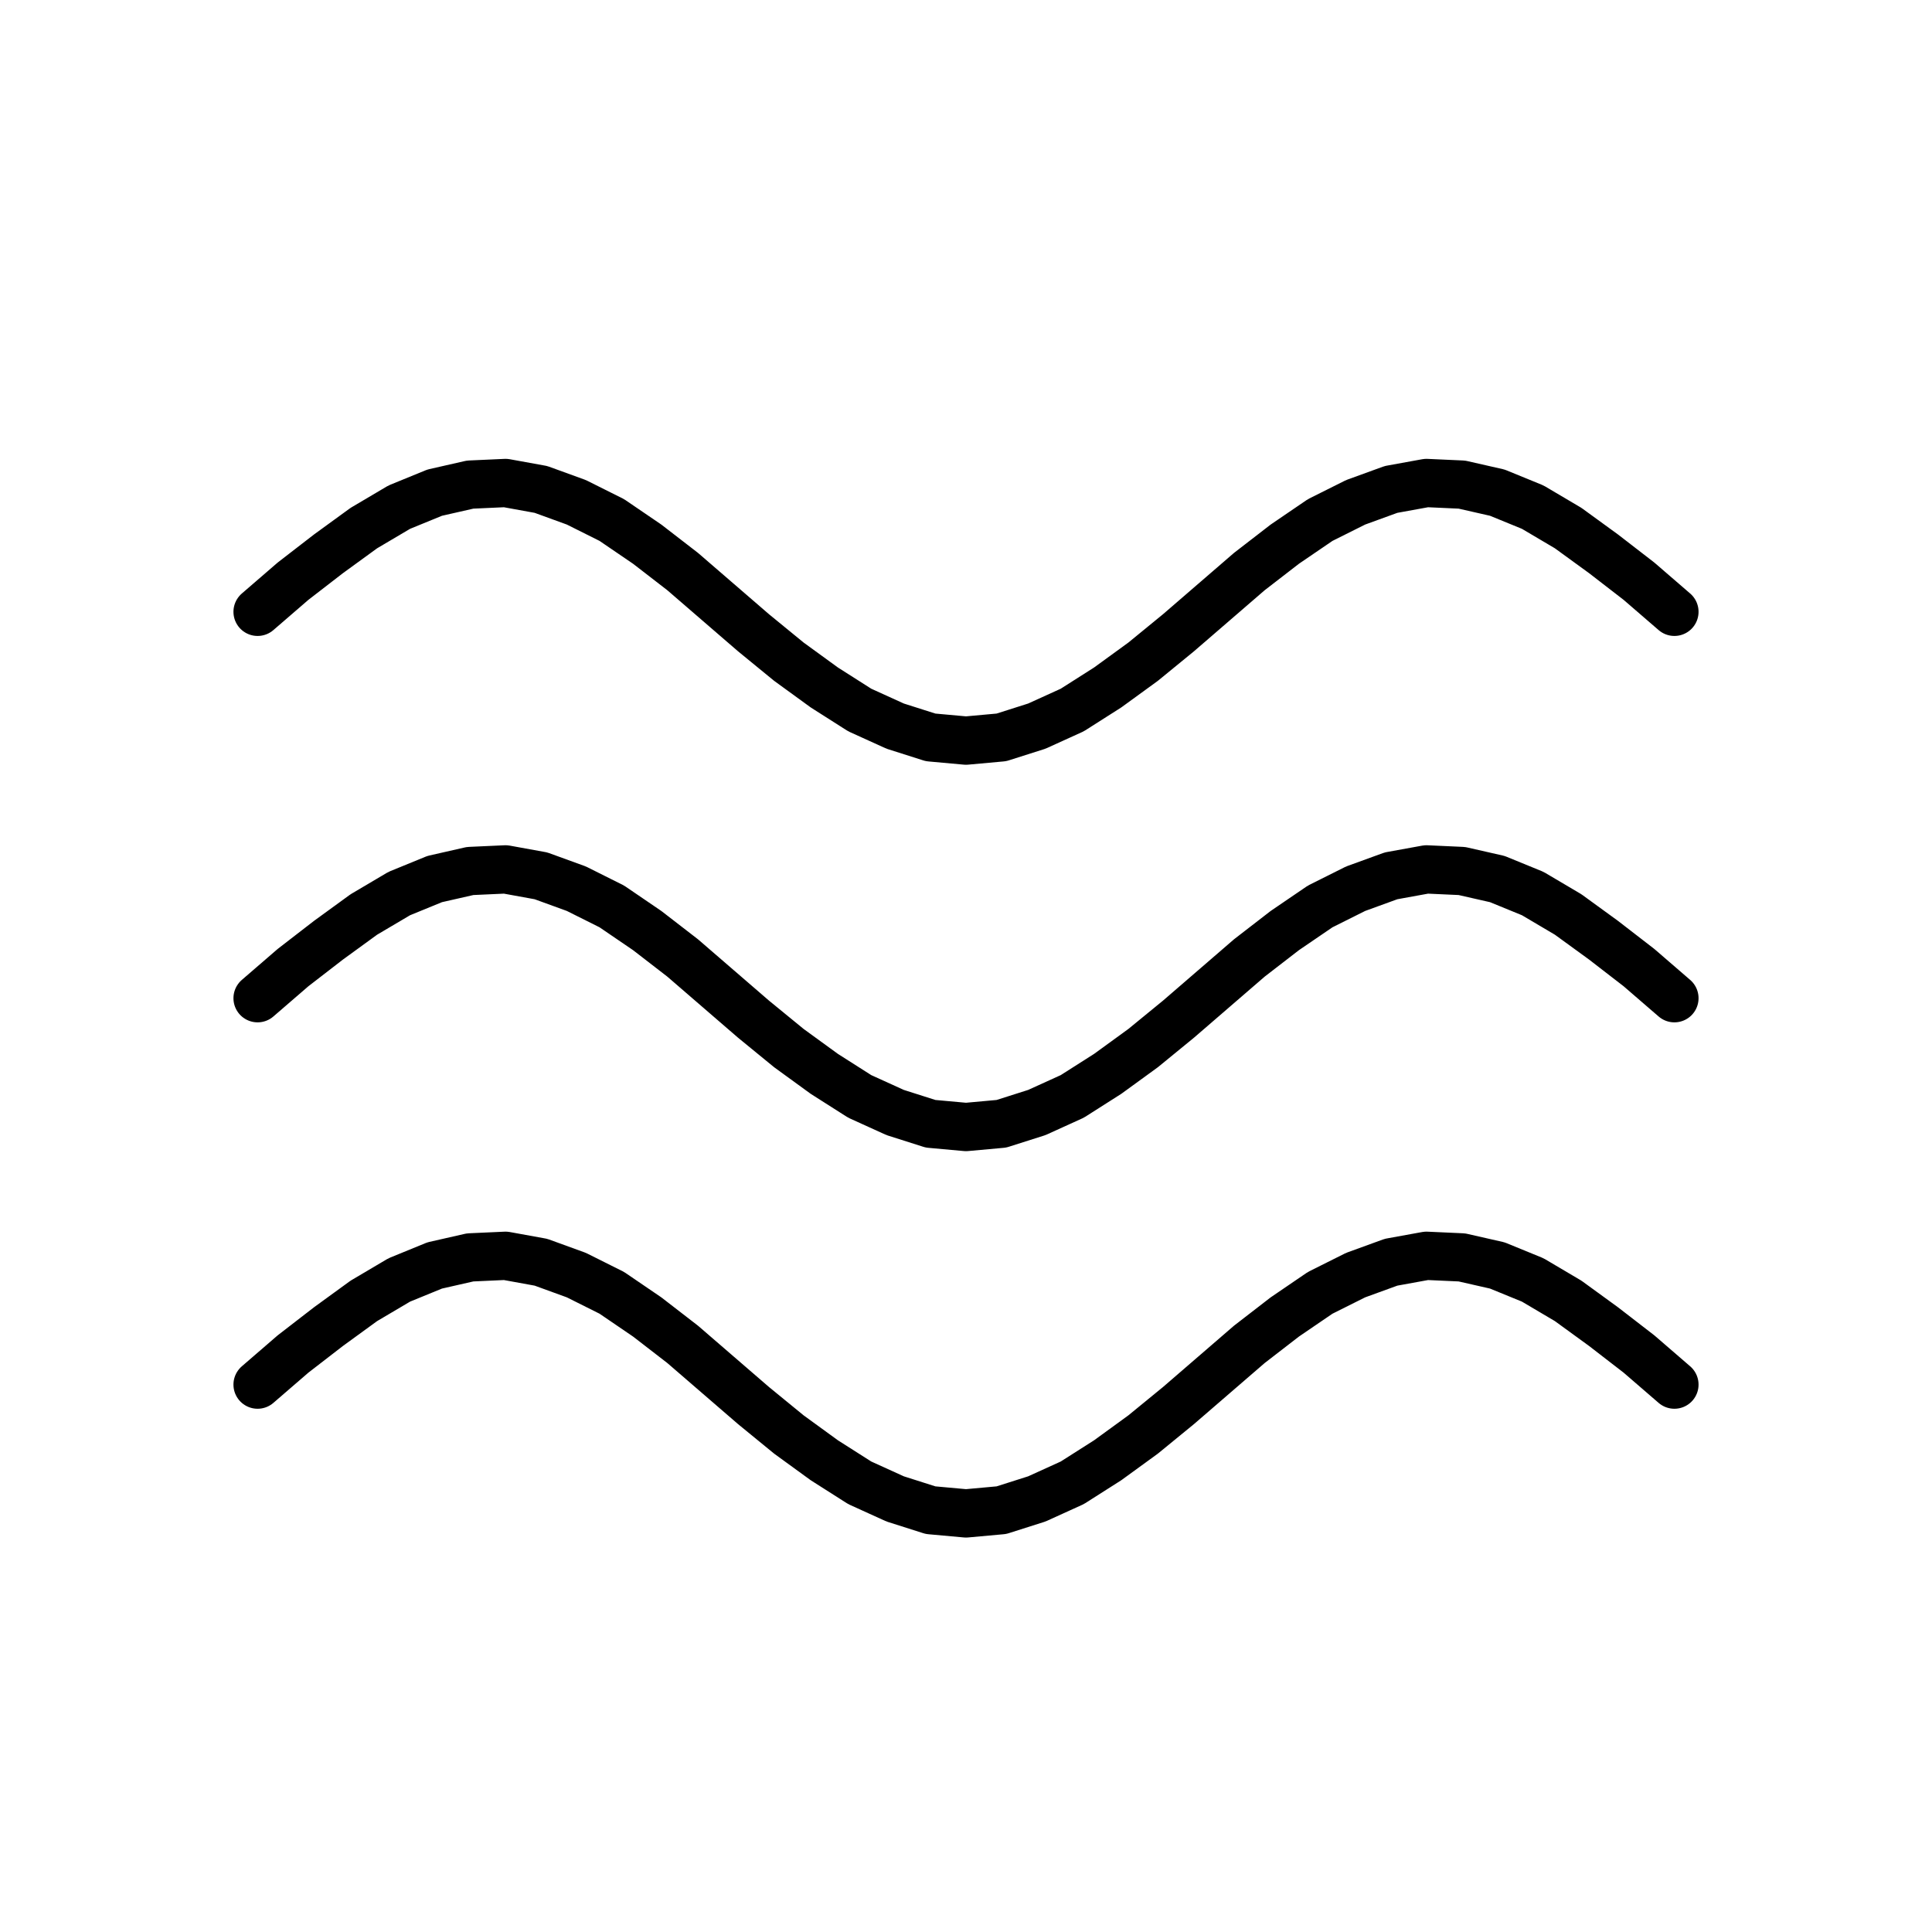
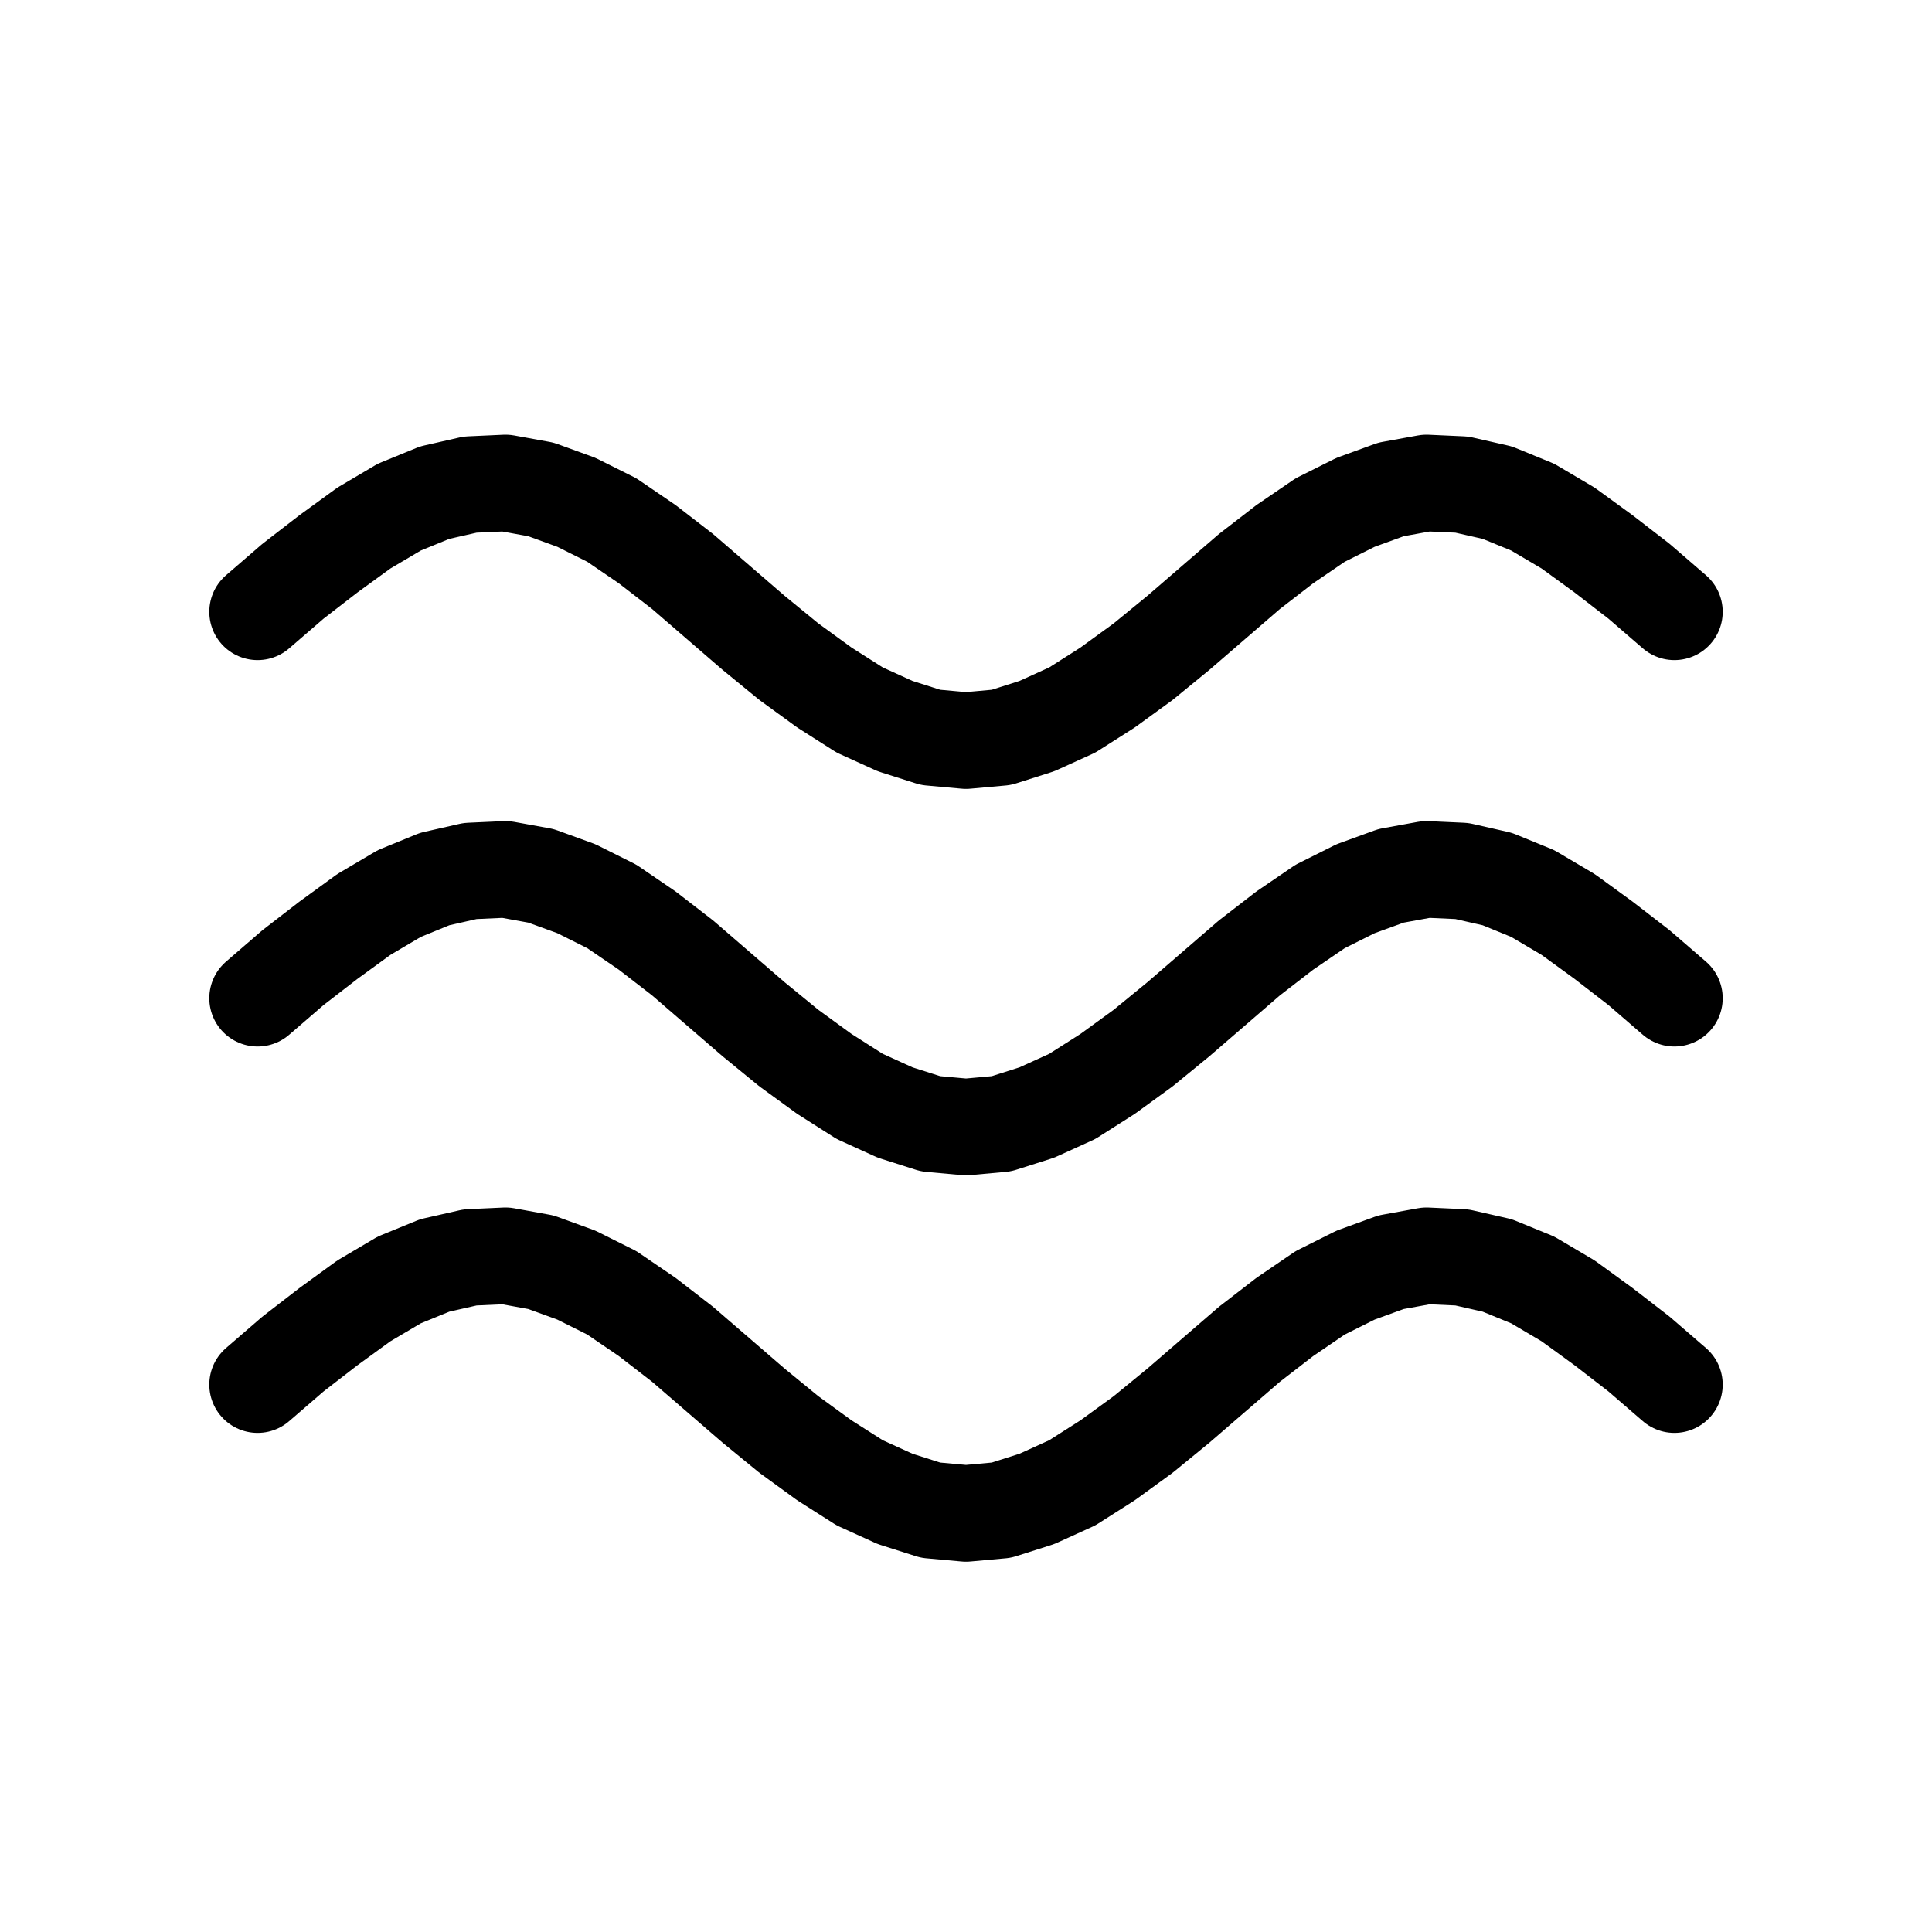
<svg xmlns="http://www.w3.org/2000/svg" viewBox="0 0 120 120" fill="none" stroke="currentColor" stroke-linecap="round" stroke-linejoin="round" aria-hidden="true">
-   <path d="M16.0,38.0 L18.2,36.1 L20.4,34.4 L22.6,32.8 L24.8,31.5 L27.0,30.6 L29.2,30.1 L31.4,30.0 L33.6,30.4 L35.8,31.2 L38.0,32.3 L40.2,33.8 L42.4,35.5 L44.6,37.4 L46.8,39.3 L49.0,41.1 L51.2,42.7 L53.4,44.1 L55.6,45.1 L57.8,45.8 L60.0,46.0 L62.2,45.8 L64.4,45.1 L66.6,44.1 L68.8,42.7 L71.0,41.1 L73.2,39.3 L75.4,37.4 L77.6,35.5 L79.8,33.8 L82.0,32.3 L84.2,31.2 L86.4,30.4 L88.6,30.0 L90.8,30.1 L93.0,30.6 L95.2,31.5 L97.4,32.8 L99.6,34.4 L101.8,36.1 L104.0,38.0" stroke-width="3" />
-   <path d="M16.0,62.0 L18.2,60.1 L20.4,58.4 L22.6,56.8 L24.8,55.5 L27.0,54.6 L29.2,54.1 L31.4,54.0 L33.6,54.4 L35.8,55.2 L38.0,56.3 L40.2,57.8 L42.4,59.5 L44.6,61.4 L46.8,63.3 L49.0,65.1 L51.2,66.7 L53.4,68.1 L55.6,69.1 L57.8,69.8 L60.0,70.0 L62.2,69.8 L64.4,69.1 L66.6,68.1 L68.8,66.7 L71.0,65.1 L73.2,63.3 L75.4,61.4 L77.6,59.5 L79.8,57.8 L82.0,56.3 L84.2,55.2 L86.4,54.4 L88.6,54.0 L90.8,54.1 L93.0,54.6 L95.2,55.5 L97.4,56.8 L99.6,58.4 L101.8,60.1 L104.0,62.0" stroke-width="3" />
-   <path d="M16.0,86.0 L18.2,84.1 L20.4,82.4 L22.6,80.8 L24.8,79.5 L27.0,78.6 L29.2,78.1 L31.4,78.0 L33.6,78.4 L35.8,79.2 L38.0,80.3 L40.2,81.8 L42.4,83.5 L44.6,85.4 L46.8,87.3 L49.0,89.1 L51.2,90.7 L53.4,92.1 L55.6,93.1 L57.8,93.8 L60.0,94.0 L62.2,93.8 L64.4,93.1 L66.6,92.1 L68.8,90.7 L71.0,89.1 L73.2,87.3 L75.4,85.4 L77.6,83.5 L79.8,81.8 L82.0,80.3 L84.2,79.2 L86.4,78.4 L88.6,78.0 L90.8,78.1 L93.0,78.6 L95.2,79.5 L97.4,80.8 L99.6,82.4 L101.8,84.1 L104.0,86.0" stroke-width="3" />
+   <path d="M16.0,38.0 L18.2,36.1 L20.4,34.4 L22.6,32.8 L24.8,31.5 L27.0,30.6 L29.2,30.1 L31.4,30.0 L33.6,30.4 L35.8,31.2 L38.0,32.3 L40.2,33.8 L42.4,35.5 L44.6,37.4 L46.8,39.3 L49.0,41.1 L51.2,42.7 L53.4,44.1 L55.6,45.1 L57.8,45.8 L60.0,46.0 L62.2,45.8 L64.4,45.1 L66.6,44.1 L68.8,42.7 L71.0,41.1 L73.2,39.3 L75.4,37.4 L77.6,35.5 L79.8,33.8 L82.0,32.3 L84.2,31.2 L86.4,30.4 L88.6,30.0 L90.8,30.1 L93.0,30.6 L95.2,31.5 L97.4,32.8 L99.6,34.4 L101.8,36.1 L104.0,38.0" stroke-width="6" />
+   <path d="M16.0,62.0 L18.2,60.1 L20.4,58.4 L22.6,56.8 L24.8,55.5 L27.0,54.6 L29.2,54.1 L31.4,54.0 L33.6,54.4 L35.8,55.2 L38.0,56.3 L40.2,57.8 L42.4,59.5 L44.6,61.4 L46.8,63.3 L49.0,65.1 L51.2,66.7 L53.4,68.1 L55.6,69.1 L57.8,69.8 L60.0,70.0 L62.2,69.8 L64.4,69.1 L66.6,68.1 L68.8,66.7 L71.0,65.1 L73.2,63.3 L75.4,61.4 L77.6,59.5 L79.8,57.8 L82.0,56.3 L84.2,55.2 L86.4,54.4 L88.6,54.0 L90.8,54.1 L93.0,54.6 L95.2,55.5 L97.4,56.8 L99.6,58.4 L101.8,60.1 L104.0,62.0" stroke-width="6" />
+   <path d="M16.0,86.0 L18.2,84.1 L20.4,82.4 L22.6,80.8 L24.8,79.5 L27.0,78.6 L29.2,78.1 L31.4,78.0 L33.6,78.4 L35.8,79.2 L38.0,80.3 L40.2,81.8 L42.4,83.5 L44.6,85.4 L46.8,87.3 L49.0,89.1 L51.2,90.7 L53.4,92.1 L55.6,93.1 L57.8,93.8 L60.0,94.0 L62.2,93.8 L64.4,93.1 L66.6,92.1 L68.8,90.7 L71.0,89.1 L73.2,87.3 L75.4,85.4 L77.6,83.5 L79.8,81.8 L82.0,80.3 L84.2,79.2 L86.4,78.4 L88.6,78.0 L90.8,78.1 L93.0,78.6 L95.2,79.5 L97.4,80.8 L99.6,82.4 L101.8,84.1 L104.0,86.0" stroke-width="6" />
</svg>
